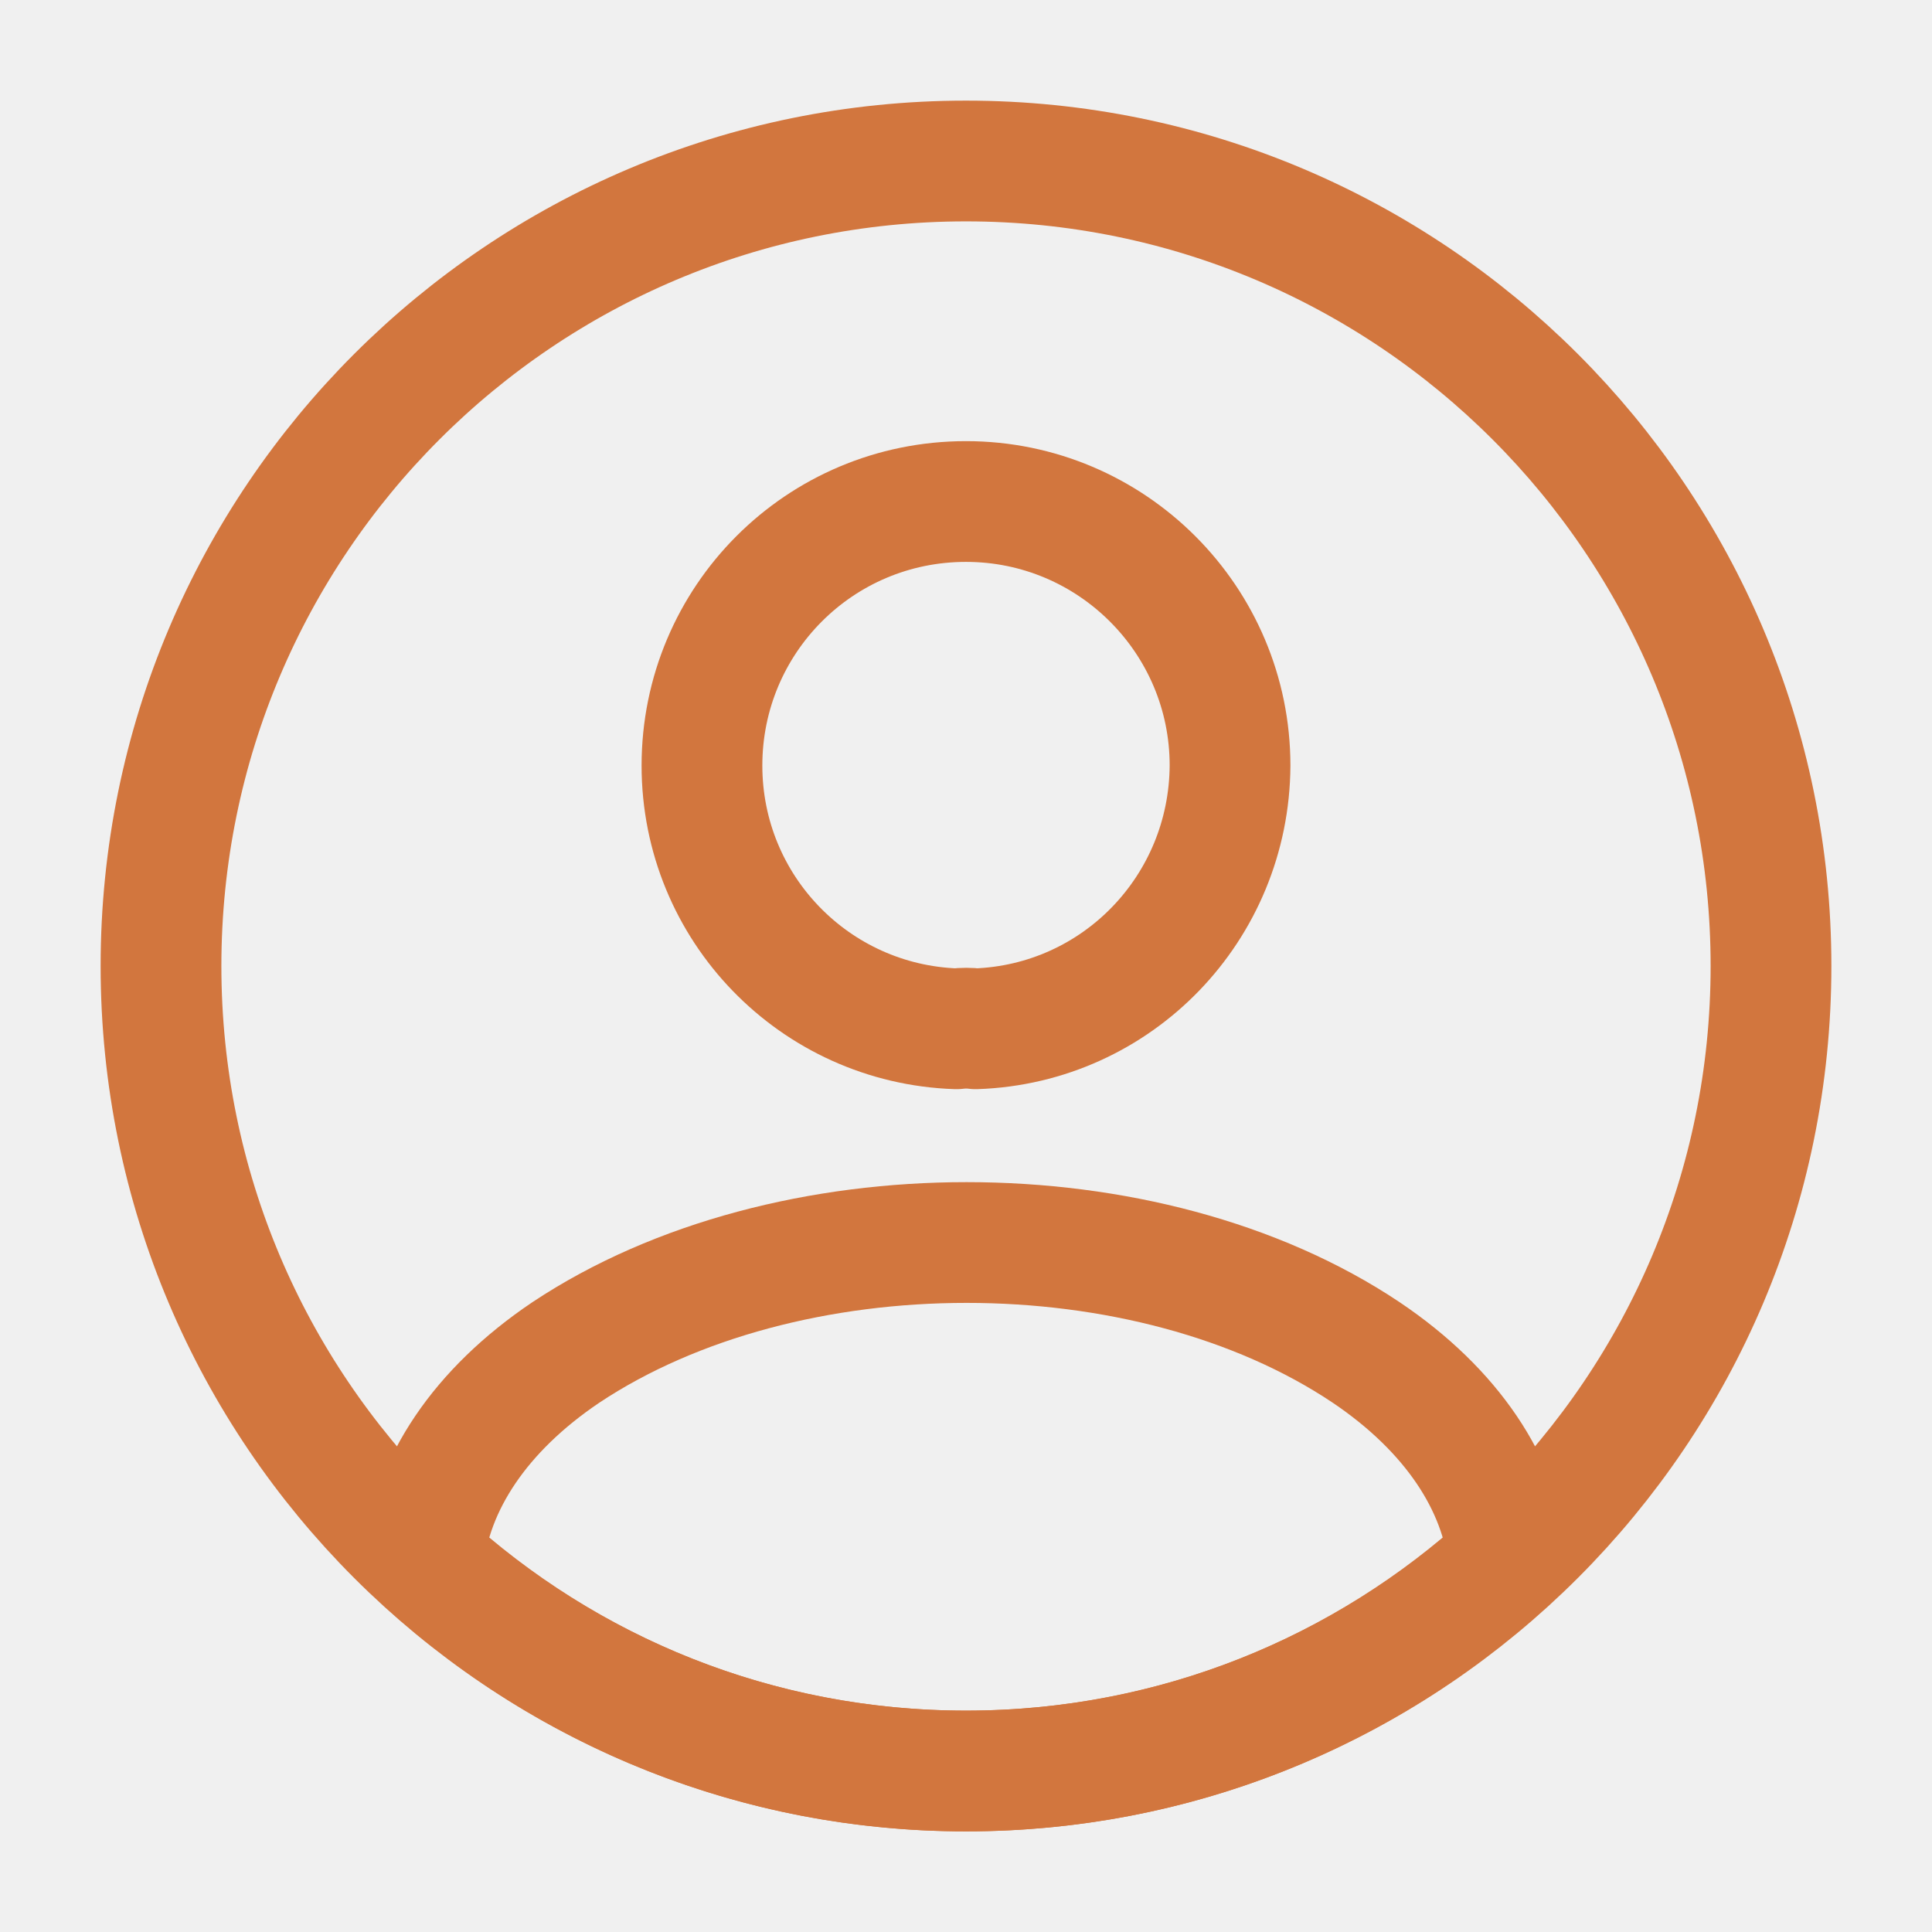
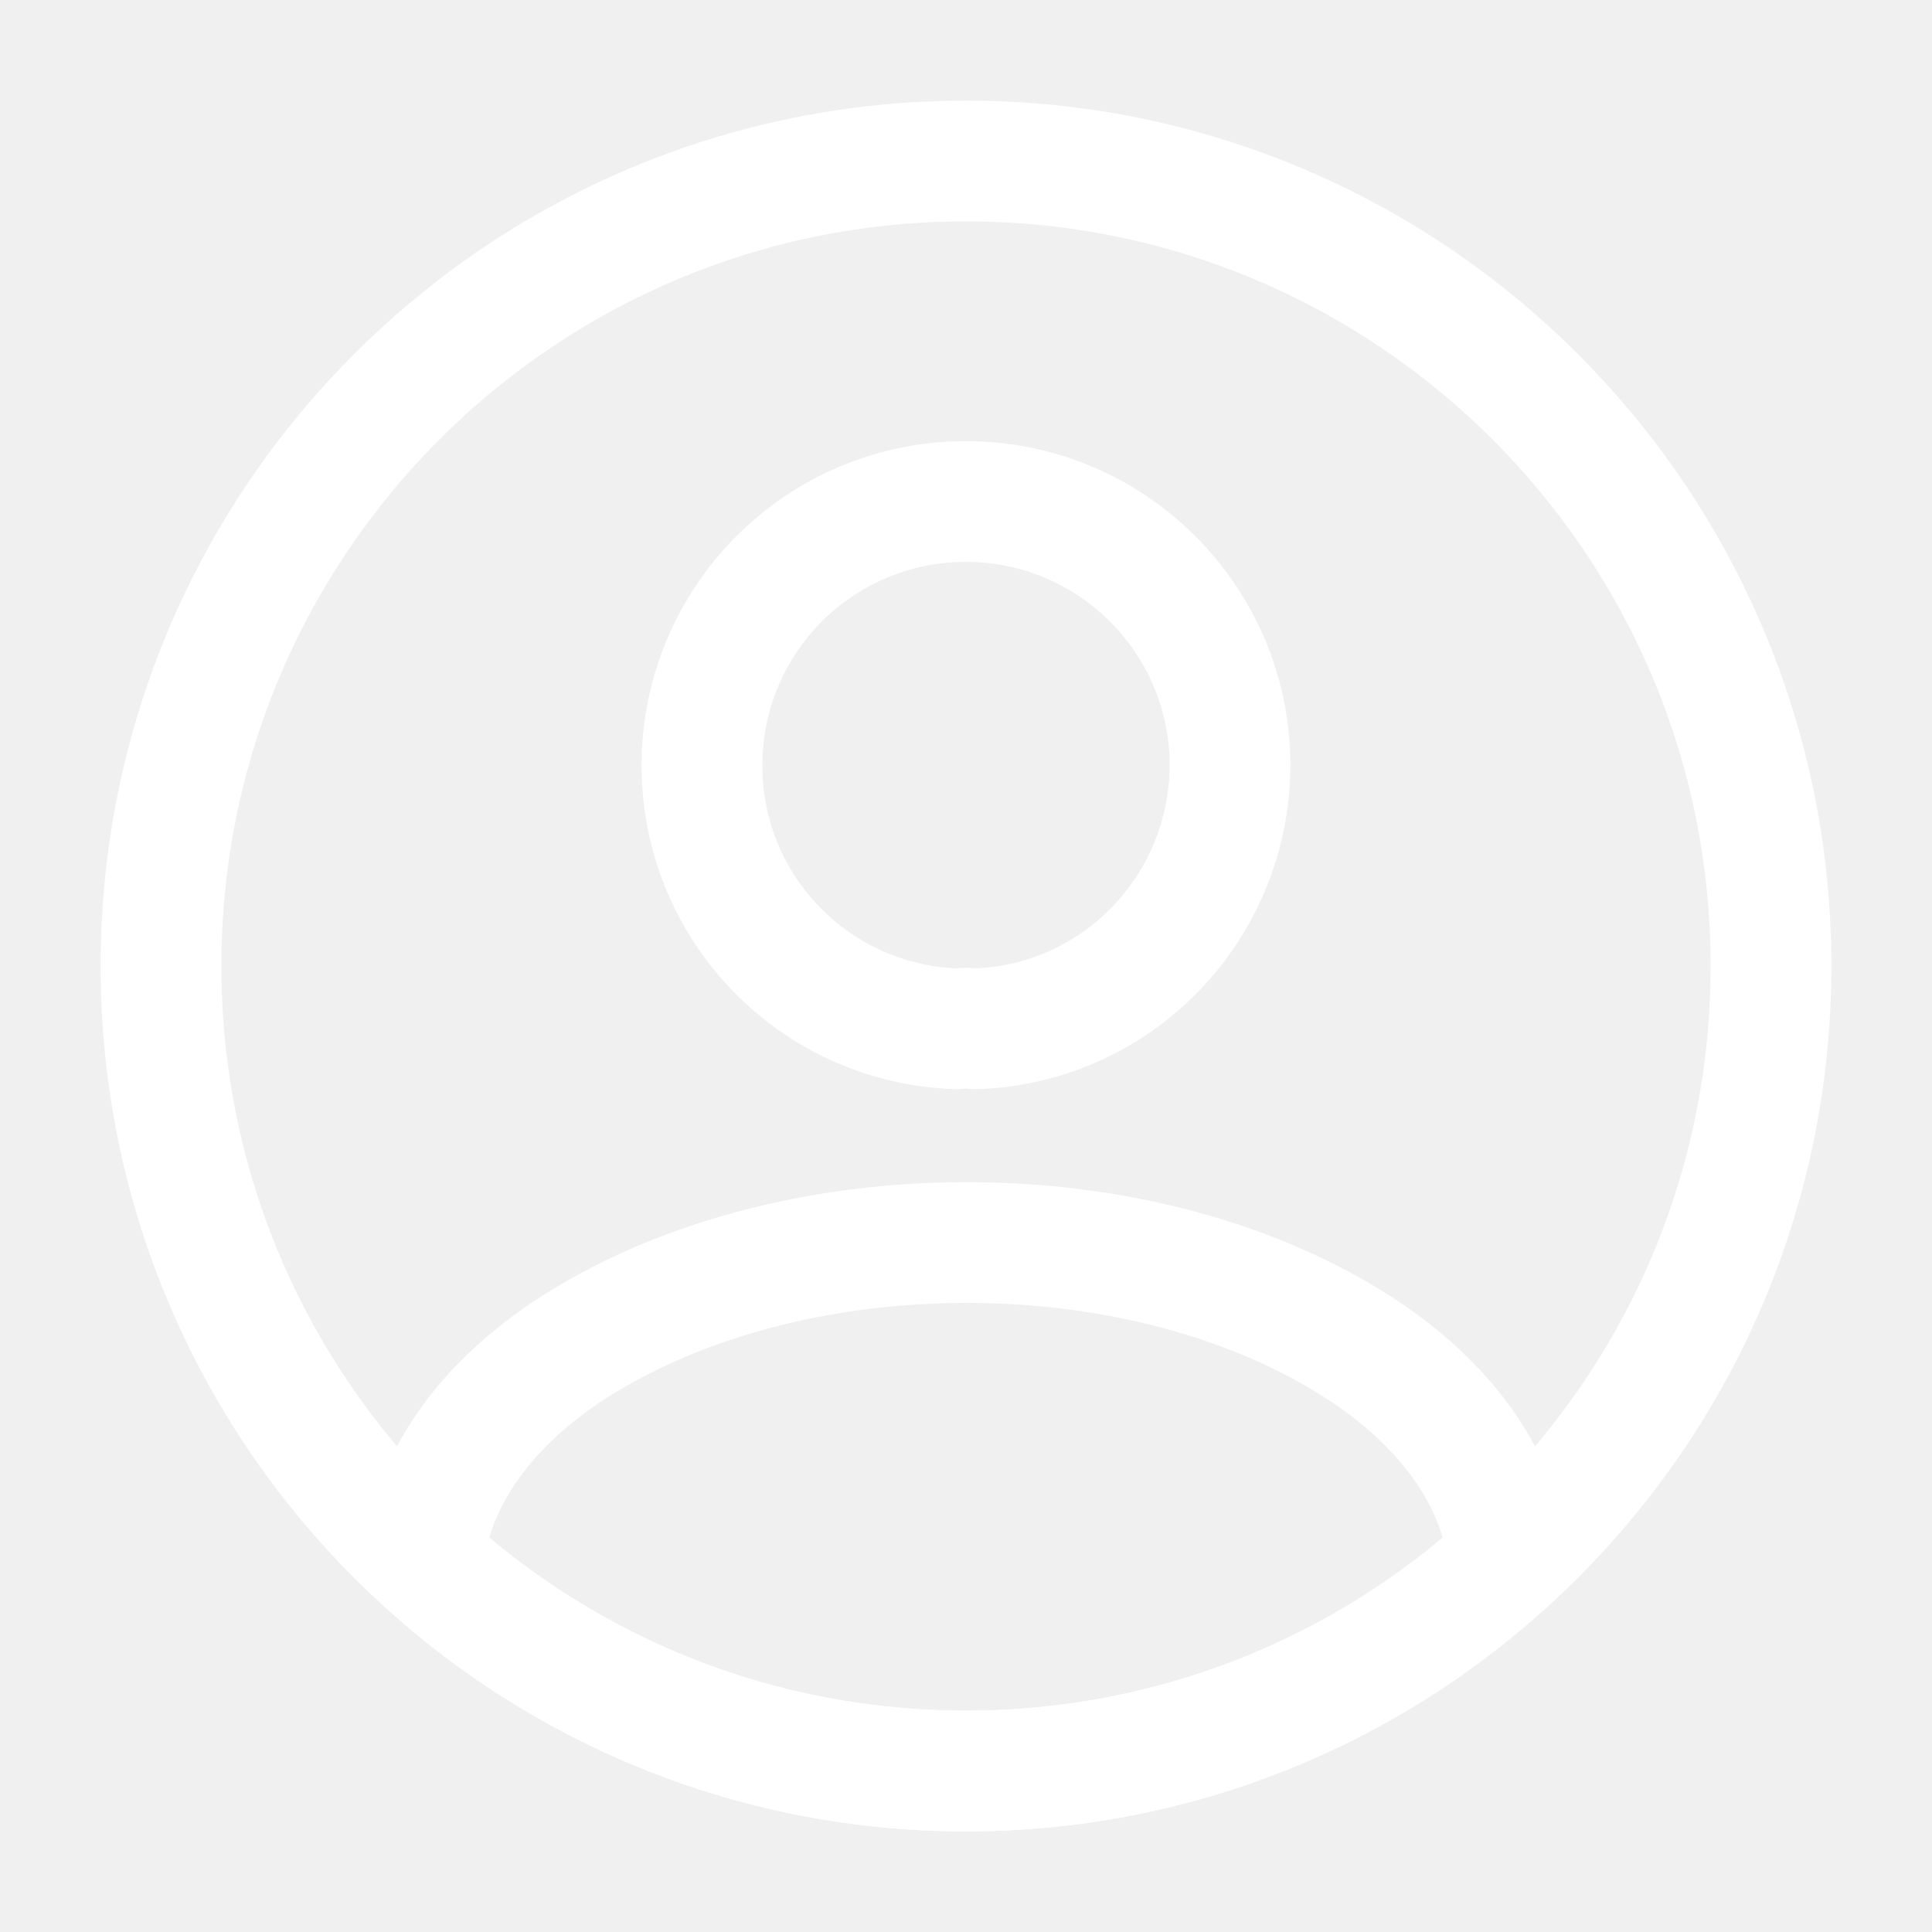
- <svg xmlns="http://www.w3.org/2000/svg" width="800px" height="800px" viewBox="0 0 24 24" fill="none" stroke="#000000">
+ <svg xmlns="http://www.w3.org/2000/svg" width="800px" height="800px" viewBox="0 0 24 24" fill="none">
  <g id="SVGRepo_bgCarrier" stroke-width="0" />
  <g id="SVGRepo_tracerCarrier" stroke-linecap="round" stroke-linejoin="round" />
  <g id="SVGRepo_iconCarrier">
-     <path d="M12.12 12.78C12.05 12.77 11.96 12.77 11.88 12.78C10.12 12.72 8.72 11.28 8.72 9.51C8.72 7.7 10.18 6.23 12 6.23C13.81 6.23 15.28 7.7 15.28 9.51C15.27 11.28 13.88 12.72 12.12 12.78Z" stroke="#D2763E" stroke-width="1.5" stroke-linecap="round" stroke-linejoin="round" />
-     <path d="M18.74 19.38C16.96 21.01 14.6 22 12 22C9.4 22 7.04 21.01 5.26 19.38C5.36 18.44 5.96 17.52 7.03 16.8C9.77 14.98 14.25 14.98 16.97 16.8C18.04 17.52 18.64 18.44 18.74 19.38Z" stroke="#D2763E" stroke-width="1.5" stroke-linecap="round" stroke-linejoin="round" />
-     <path d="M12 22C17.523 22 22 17.523 22 12C22 6.477 17.523 2 12 2C6.477 2 2 6.477 2 12C2 17.523 6.477 22 12 22Z" stroke="#D2763E" stroke-width="1.5" stroke-linecap="round" stroke-linejoin="round" />
+     <path d="M12.12 12.78C12.05 12.77 11.96 12.77 11.88 12.78C10.12 12.72 8.72 11.28 8.72 9.51C8.72 7.7 10.18 6.23 12 6.23C13.81 6.23 15.28 7.7 15.28 9.51C15.27 11.28 13.88 12.72 12.12 12.78Z" stroke="#ffffff" stroke-width="1.5" stroke-linecap="round" stroke-linejoin="round" />
+     <path d="M18.74 19.38C16.96 21.01 14.6 22 12 22C9.4 22 7.04 21.01 5.26 19.38C5.36 18.44 5.96 17.52 7.03 16.8C9.77 14.98 14.25 14.98 16.97 16.8C18.04 17.52 18.64 18.44 18.74 19.38Z" stroke="#ffffff" stroke-width="1.5" stroke-linecap="round" stroke-linejoin="round" />
+     <path d="M12 22C17.523 22 22 17.523 22 12C22 6.477 17.523 2 12 2C6.477 2 2 6.477 2 12C2 17.523 6.477 22 12 22Z" stroke="#ffffff" stroke-width="1.5" stroke-linecap="round" stroke-linejoin="round" />
  </g>
</svg>
